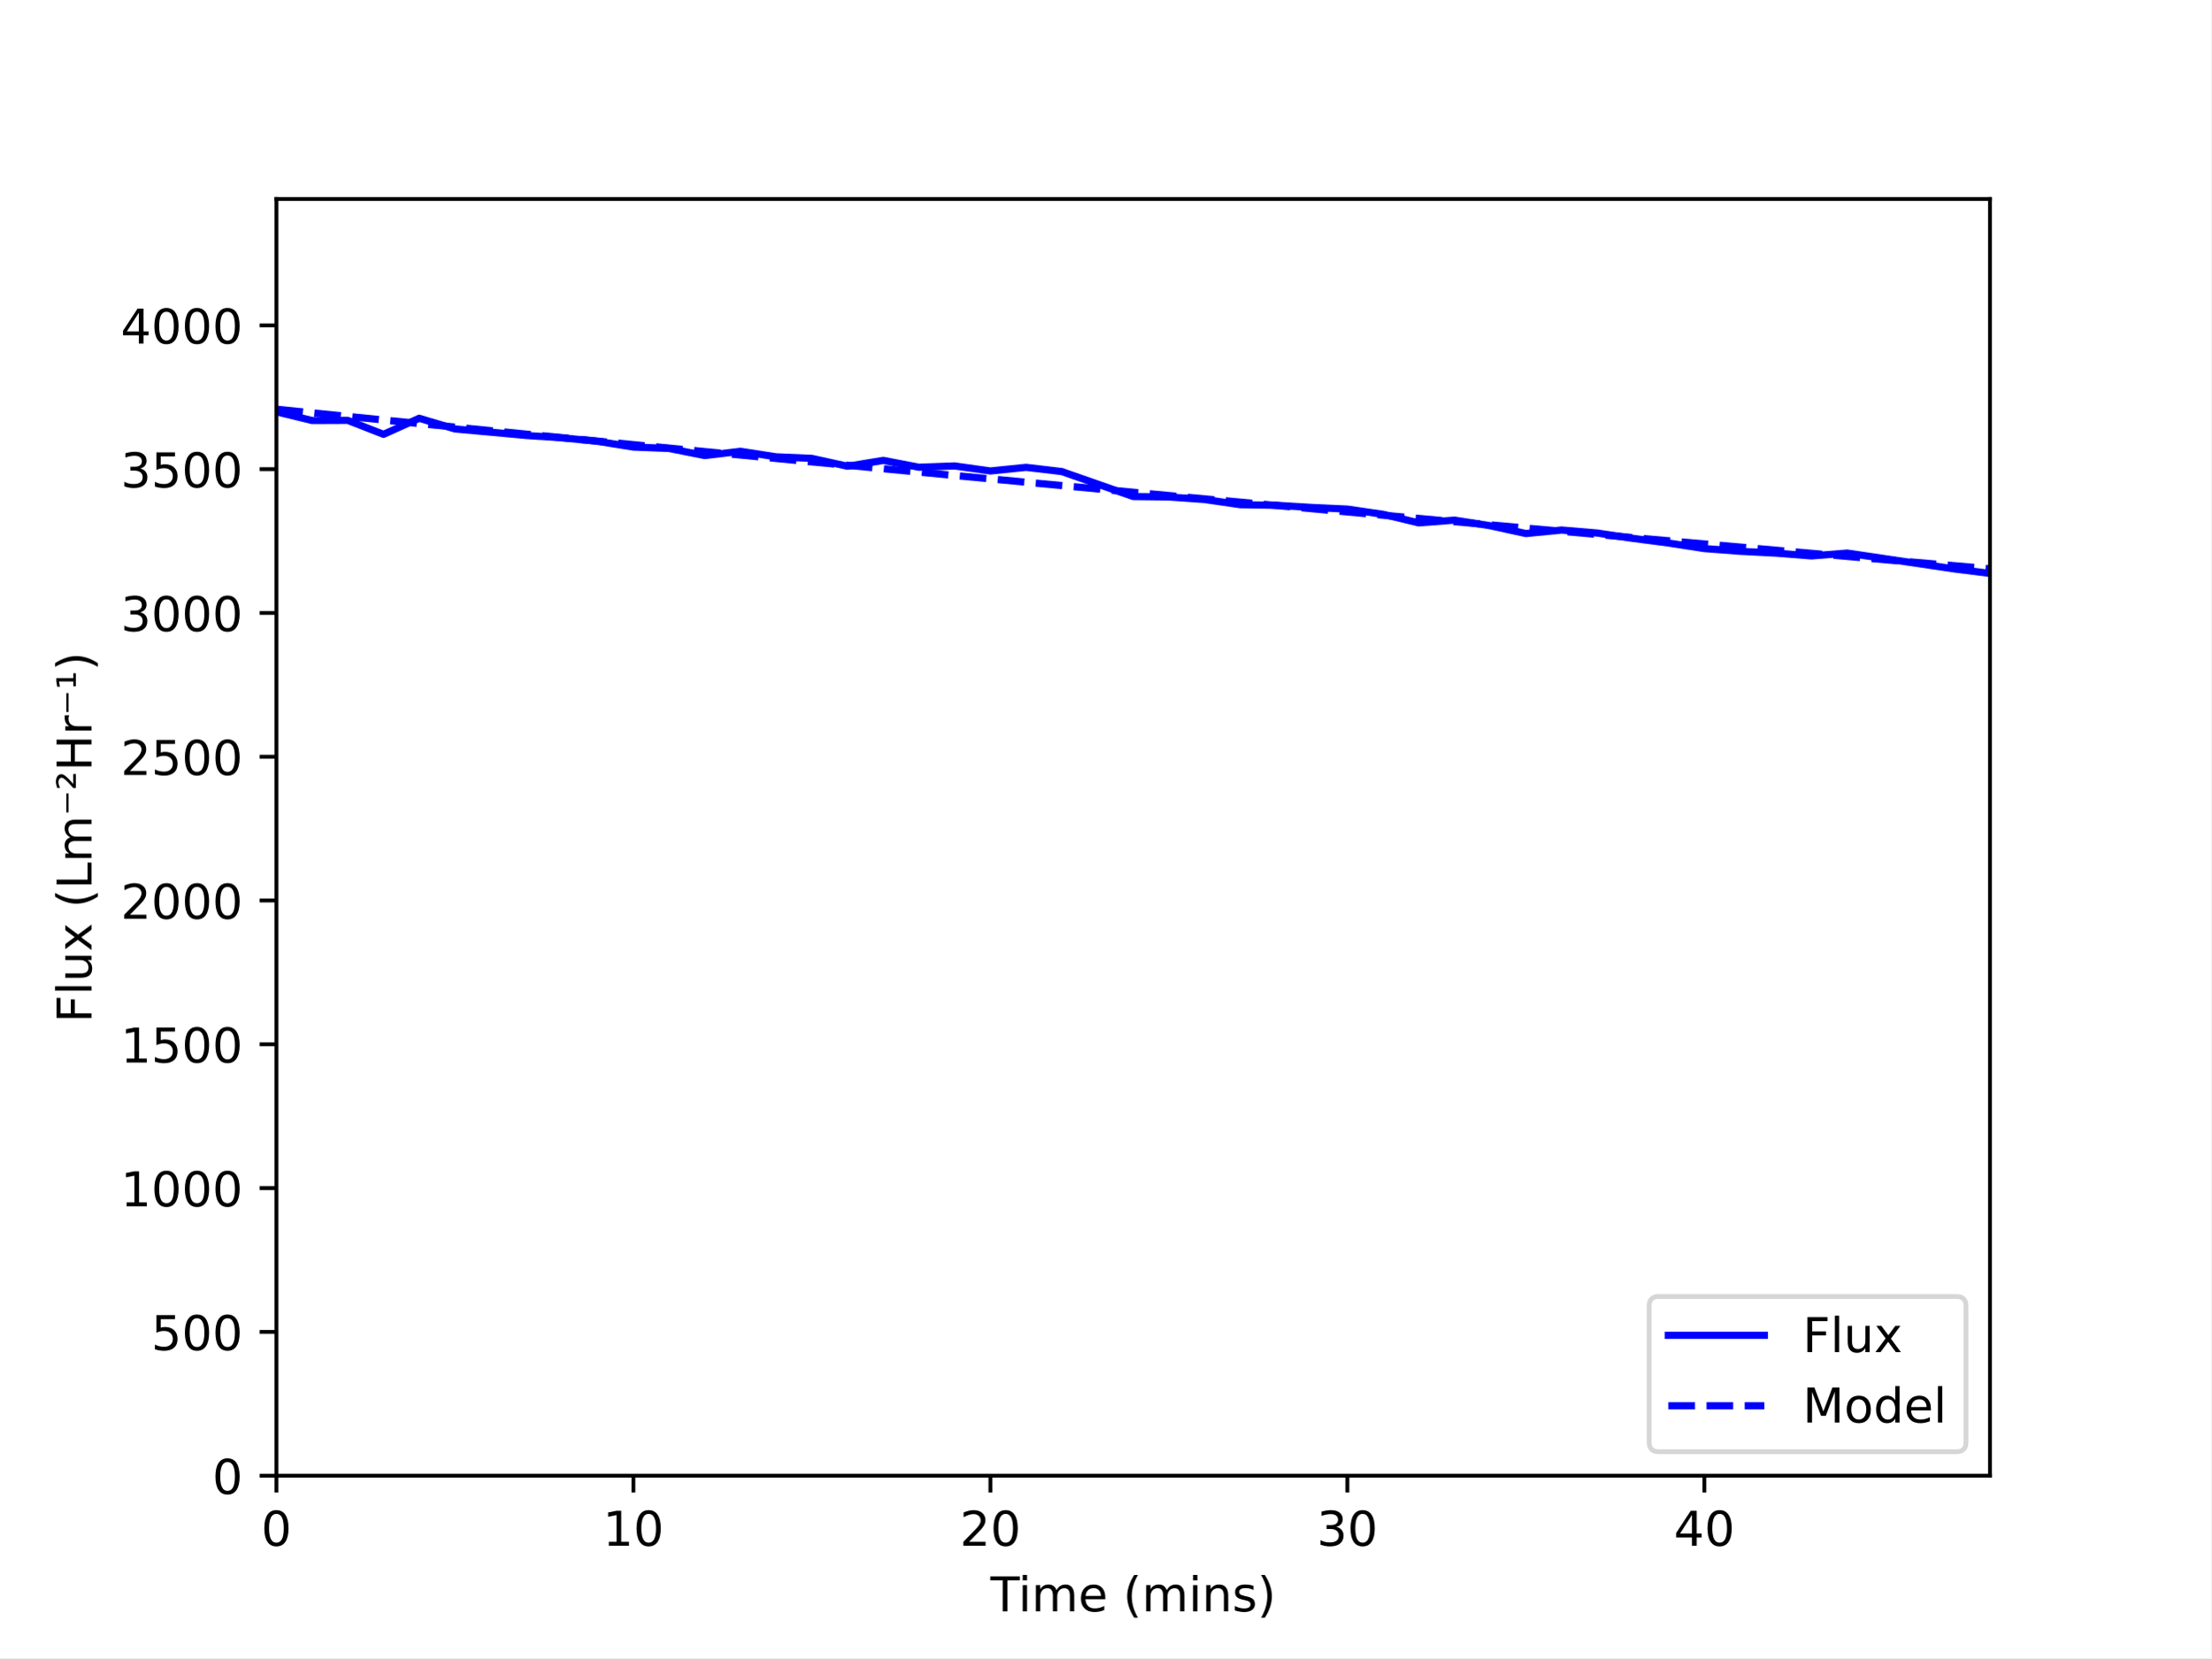
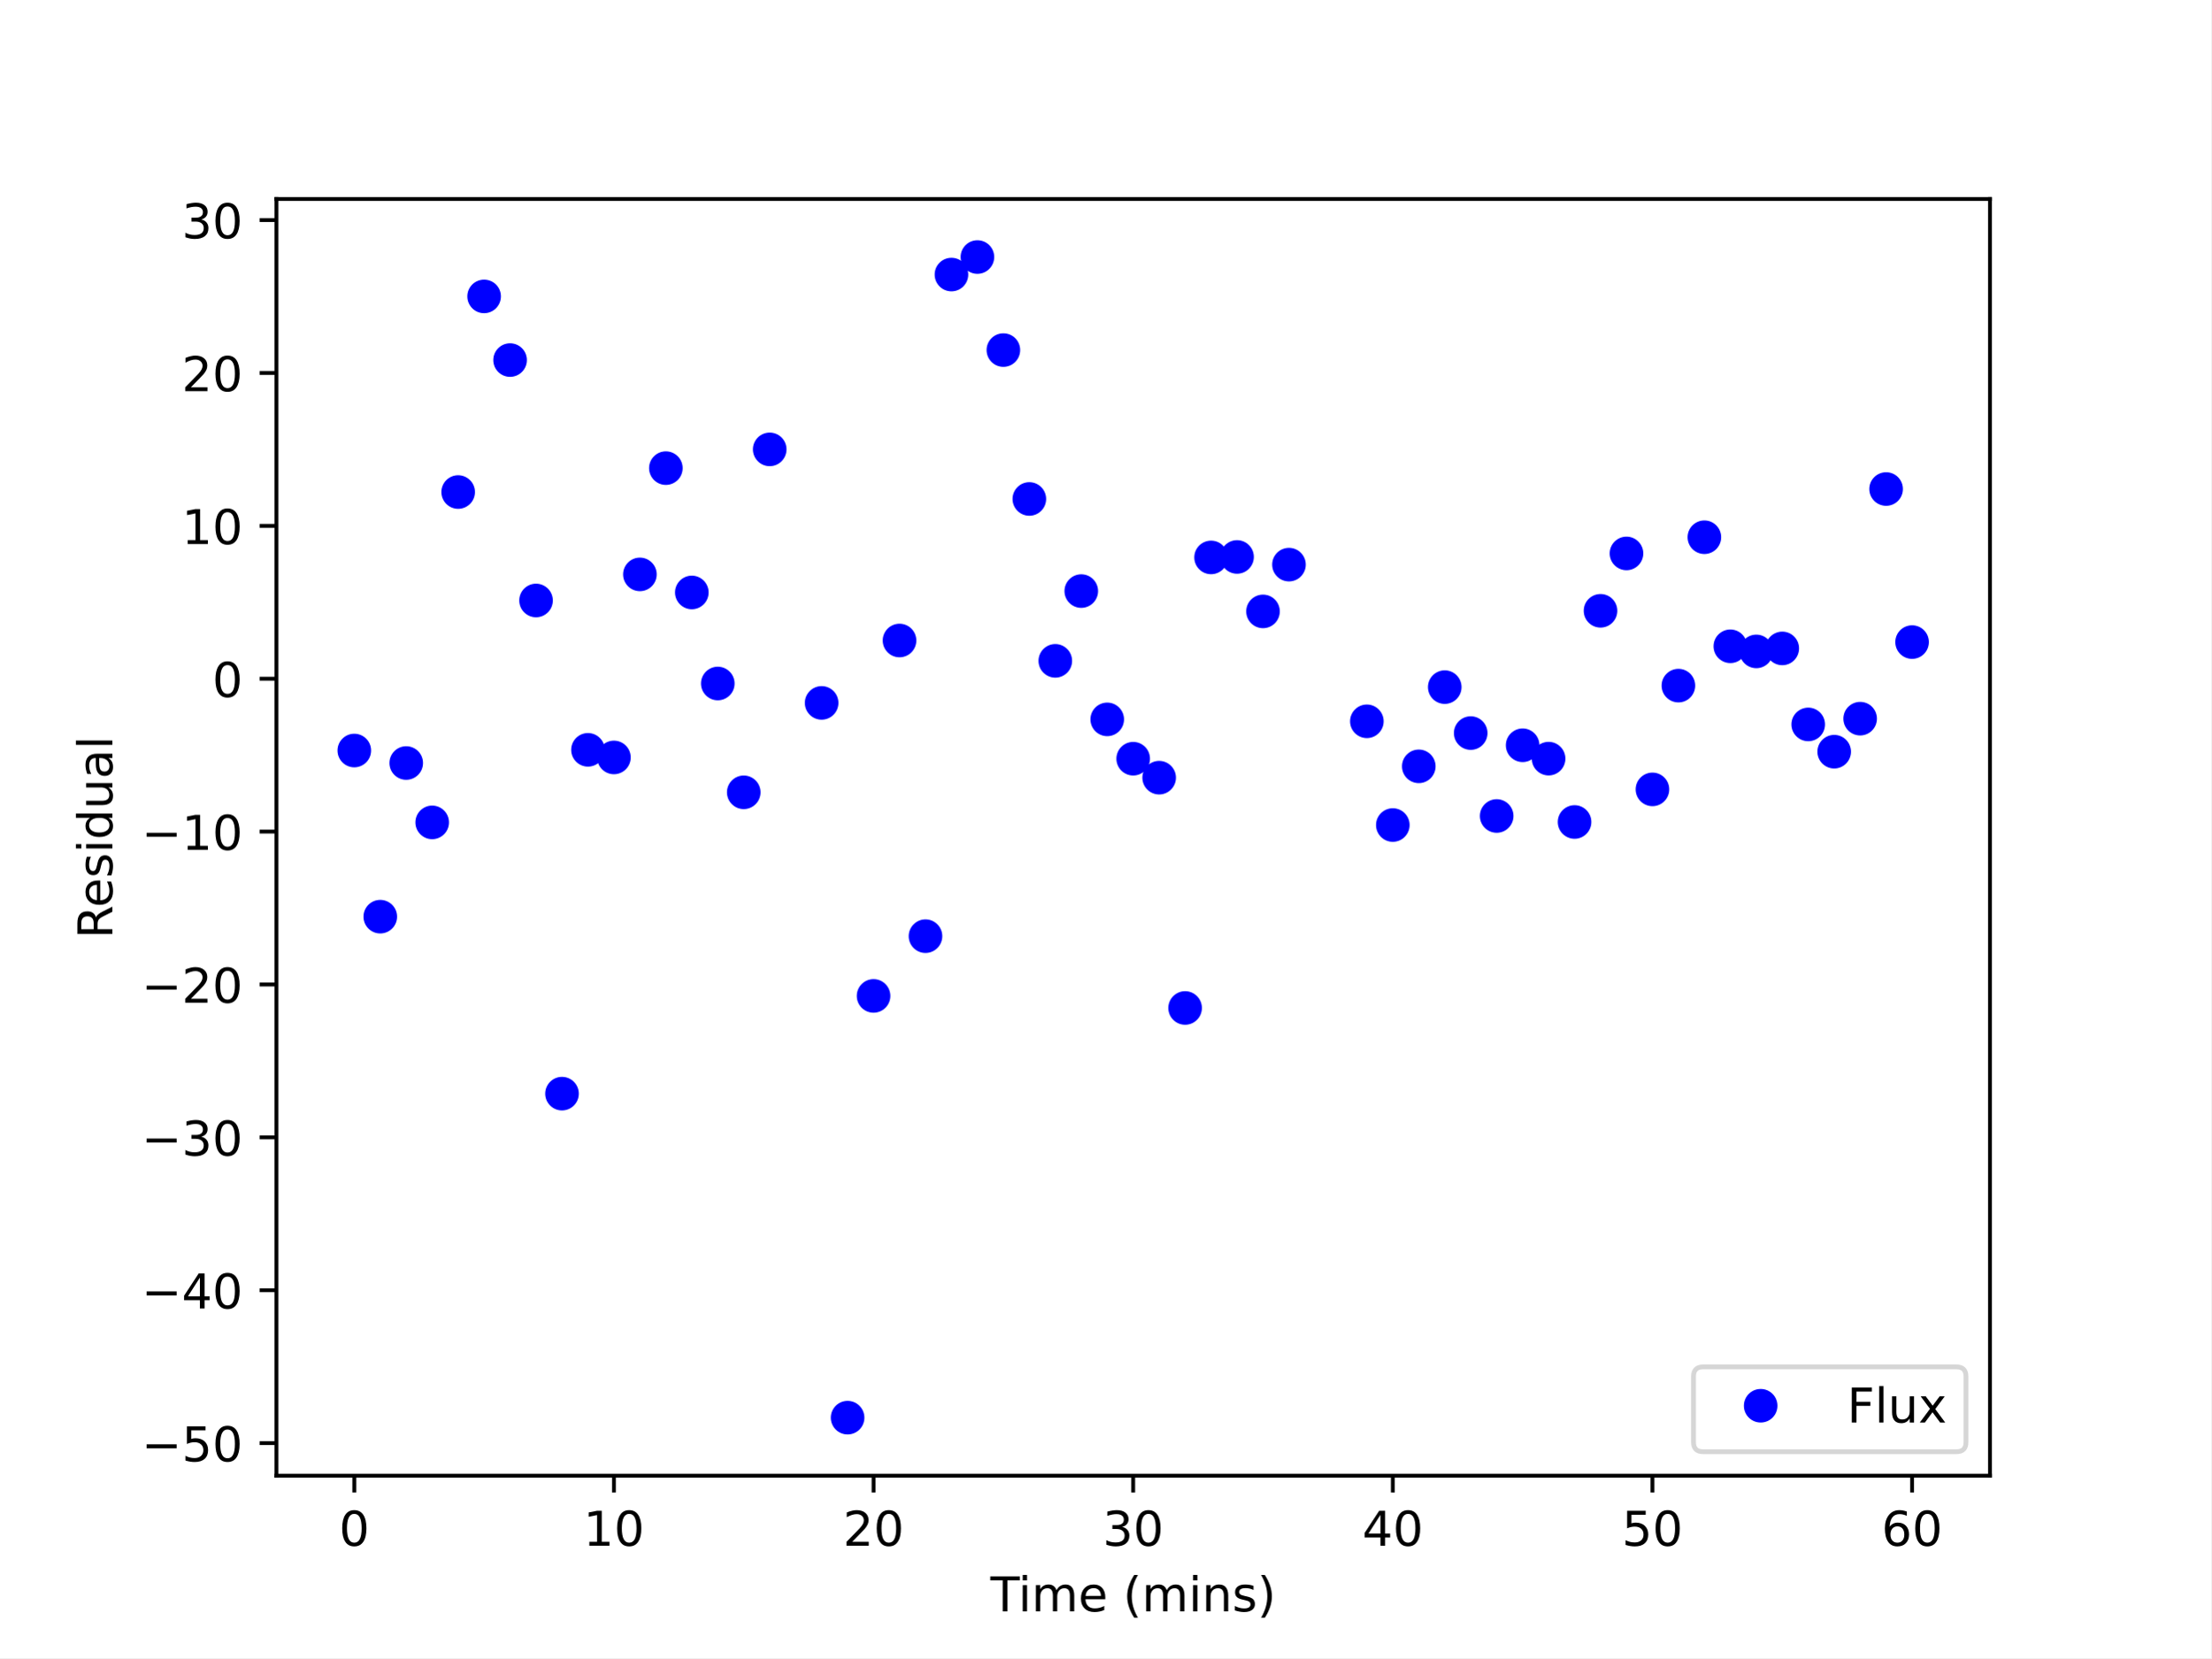
<svg xmlns="http://www.w3.org/2000/svg" xmlns:xlink="http://www.w3.org/1999/xlink" width="460.8pt" height="345.6pt" viewBox="0 0 460.8 345.6" version="1.1">
  <defs>
    <style type="text/css">*{stroke-linejoin: round; stroke-linecap: butt}</style>
  </defs>
  <g id="figure_1">
    <g id="patch_1">
      <path d="M 0 345.6  L 460.8 345.6  L 460.8 0  L 0 0  z " style="fill: #ffffff" />
    </g>
    <g id="axes_1">
      <g id="patch_2">
        <path d="M 57.6 307.584  L 414.72 307.584  L 414.72 41.472  L 57.6 41.472  z " style="fill: #ffffff" />
      </g>
      <g id="matplotlib.axis_1">
        <g id="xtick_1">
          <g id="line2d_1">
            <defs>
-               <path id="m79d8f534a8" d="M 0 0  L 0 3.5  " style="stroke: #000000; stroke-width: 0.8" />
+               <path id="me34ca8b4a9" d="M 0 0  L 0 3.5  " style="stroke: #000000; stroke-width: 0.8" />
            </defs>
            <g>
-               <use xlink:href="#m79d8f534a8" x="57.6" y="307.584" style="stroke: #000000; stroke-width: 0.8" />
+               <use xlink:href="#me34ca8b4a9" x="73.833" y="307.584" style="stroke: #000000; stroke-width: 0.8" />
            </g>
          </g>
          <g id="text_1">
-             <g transform="translate(54.41875 322.1824) scale(0.1 -0.1)">
+             <g transform="translate(70.65148 322.1824) scale(0.1 -0.1)">
              <defs>
                <path id="DejaVuSans-30" d="M 2034 4250  Q 1547 4250 1301 3770  Q 1056 3291 1056 2328  Q 1056 1369 1301 889  Q 1547 409 2034 409  Q 2525 409 2770 889  Q 3016 1369 3016 2328  Q 3016 3291 2770 3770  Q 2525 4250 2034 4250  z M 2034 4750  Q 2819 4750 3233 4129  Q 3647 3509 3647 2328  Q 3647 1150 3233 529  Q 2819 -91 2034 -91  Q 1250 -91 836 529  Q 422 1150 422 2328  Q 422 3509 836 4129  Q 1250 4750 2034 4750  z " transform="scale(0.015625)" />
              </defs>
              <use xlink:href="#DejaVuSans-30" />
            </g>
          </g>
        </g>
        <g id="xtick_2">
          <g id="line2d_2">
            <g>
-               <use xlink:href="#m79d8f534a8" x="132" y="307.584" style="stroke: #000000; stroke-width: 0.8" />
+               <use xlink:href="#me34ca8b4a9" x="127.942" y="307.584" style="stroke: #000000; stroke-width: 0.8" />
            </g>
          </g>
          <g id="text_2">
-             <g transform="translate(125.6375 322.1824) scale(0.1 -0.1)">
+             <g transform="translate(121.5793 322.1824) scale(0.1 -0.1)">
              <defs>
                <path id="DejaVuSans-31" d="M 794 531  L 1825 531  L 1825 4091  L 703 3866  L 703 4441  L 1819 4666  L 2450 4666  L 2450 531  L 3481 531  L 3481 0  L 794 0  L 794 531  z " transform="scale(0.015625)" />
              </defs>
              <use xlink:href="#DejaVuSans-31" />
              <use xlink:href="#DejaVuSans-30" x="63.623" />
            </g>
          </g>
        </g>
        <g id="xtick_3">
          <g id="line2d_3">
            <g>
-               <use xlink:href="#m79d8f534a8" x="206.4" y="307.584" style="stroke: #000000; stroke-width: 0.8" />
+               <use xlink:href="#me34ca8b4a9" x="182.051" y="307.584" style="stroke: #000000; stroke-width: 0.8" />
            </g>
          </g>
          <g id="text_3">
-             <g transform="translate(200.0375 322.1824) scale(0.1 -0.1)">
+             <g transform="translate(175.6884 322.1824) scale(0.1 -0.1)">
              <defs>
                <path id="DejaVuSans-32" d="M 1228 531  L 3431 531  L 3431 0  L 469 0  L 469 531  Q 828 903 1448 1529  Q 2069 2156 2228 2338  Q 2531 2678 2651 2914  Q 2772 3150 2772 3378  Q 2772 3750 2511 3984  Q 2250 4219 1831 4219  Q 1534 4219 1204 4116  Q 875 4013 500 3803  L 500 4441  Q 881 4594 1212 4672  Q 1544 4750 1819 4750  Q 2544 4750 2975 4387  Q 3406 4025 3406 3419  Q 3406 3131 3298 2873  Q 3191 2616 2906 2266  Q 2828 2175 2409 1742  Q 1991 1309 1228 531  z " transform="scale(0.015625)" />
              </defs>
              <use xlink:href="#DejaVuSans-32" />
              <use xlink:href="#DejaVuSans-30" x="63.623" />
            </g>
          </g>
        </g>
        <g id="xtick_4">
          <g id="line2d_4">
            <g>
-               <use xlink:href="#m79d8f534a8" x="280.8" y="307.584" style="stroke: #000000; stroke-width: 0.8" />
+               <use xlink:href="#me34ca8b4a9" x="236.16" y="307.584" style="stroke: #000000; stroke-width: 0.8" />
            </g>
          </g>
          <g id="text_4">
-             <g transform="translate(274.4375 322.1824) scale(0.1 -0.1)">
+             <g transform="translate(229.7975 322.1824) scale(0.1 -0.1)">
              <defs>
                <path id="DejaVuSans-33" d="M 2597 2516  Q 3050 2419 3304 2112  Q 3559 1806 3559 1356  Q 3559 666 3084 287  Q 2609 -91 1734 -91  Q 1441 -91 1130 -33  Q 819 25 488 141  L 488 750  Q 750 597 1062 519  Q 1375 441 1716 441  Q 2309 441 2620 675  Q 2931 909 2931 1356  Q 2931 1769 2642 2001  Q 2353 2234 1838 2234  L 1294 2234  L 1294 2753  L 1863 2753  Q 2328 2753 2575 2939  Q 2822 3125 2822 3475  Q 2822 3834 2567 4026  Q 2313 4219 1838 4219  Q 1578 4219 1281 4162  Q 984 4106 628 3988  L 628 4550  Q 988 4650 1302 4700  Q 1616 4750 1894 4750  Q 2613 4750 3031 4423  Q 3450 4097 3450 3541  Q 3450 3153 3228 2886  Q 3006 2619 2597 2516  z " transform="scale(0.015625)" />
              </defs>
              <use xlink:href="#DejaVuSans-33" />
              <use xlink:href="#DejaVuSans-30" x="63.623" />
            </g>
          </g>
        </g>
        <g id="xtick_5">
          <g id="line2d_5">
            <g>
-               <use xlink:href="#m79d8f534a8" x="355.2" y="307.584" style="stroke: #000000; stroke-width: 0.8" />
+               <use xlink:href="#me34ca8b4a9" x="290.269" y="307.584" style="stroke: #000000; stroke-width: 0.8" />
            </g>
          </g>
          <g id="text_5">
-             <g transform="translate(348.8375 322.1824) scale(0.1 -0.1)">
+             <g transform="translate(283.9066 322.1824) scale(0.1 -0.1)">
              <defs>
                <path id="DejaVuSans-34" d="M 2419 4116  L 825 1625  L 2419 1625  L 2419 4116  z M 2253 4666  L 3047 4666  L 3047 1625  L 3713 1625  L 3713 1100  L 3047 1100  L 3047 0  L 2419 0  L 2419 1100  L 313 1100  L 313 1709  L 2253 4666  z " transform="scale(0.015625)" />
              </defs>
              <use xlink:href="#DejaVuSans-34" />
              <use xlink:href="#DejaVuSans-30" x="63.623" />
            </g>
          </g>
        </g>
-         <g id="text_6">
+         <g id="xtick_6">
+           <g id="line2d_6">
+             <g>
+               <use xlink:href="#me34ca8b4a9" x="344.378" y="307.584" style="stroke: #000000; stroke-width: 0.8" />
+             </g>
+           </g>
+           <g id="text_6">
+             <g transform="translate(338.0157 322.1824) scale(0.1 -0.1)">
+               <defs>
+                 <path id="DejaVuSans-35" d="M 691 4666  L 3169 4666  L 3169 4134  L 1269 4134  L 1269 2991  Q 1406 3038 1543 3061  Q 1681 3084 1819 3084  Q 2600 3084 3056 2656  Q 3513 2228 3513 1497  Q 3513 744 3044 326  Q 2575 -91 1722 -91  Q 1428 -91 1123 -41  Q 819 9 494 109  L 494 744  Q 775 591 1075 516  Q 1375 441 1709 441  Q 2250 441 2565 725  Q 2881 1009 2881 1497  Q 2881 1984 2565 2268  Q 2250 2553 1709 2553  Q 1456 2553 1204 2497  Q 953 2441 691 2322  L 691 4666  z " transform="scale(0.015625)" />
+               </defs>
+               <use xlink:href="#DejaVuSans-35" />
+               <use xlink:href="#DejaVuSans-30" x="63.623" />
+             </g>
+           </g>
+         </g>
+         <g id="xtick_7">
+           <g id="line2d_7">
+             <g>
+               <use xlink:href="#me34ca8b4a9" x="398.487" y="307.584" style="stroke: #000000; stroke-width: 0.8" />
+             </g>
+           </g>
+           <g id="text_7">
+             <g transform="translate(392.1248 322.1824) scale(0.1 -0.1)">
+               <defs>
+                 <path id="DejaVuSans-36" d="M 2113 2584  Q 1688 2584 1439 2293  Q 1191 2003 1191 1497  Q 1191 994 1439 701  Q 1688 409 2113 409  Q 2538 409 2786 701  Q 3034 994 3034 1497  Q 3034 2003 2786 2293  Q 2538 2584 2113 2584  z M 3366 4563  L 3366 3988  Q 3128 4100 2886 4159  Q 2644 4219 2406 4219  Q 1781 4219 1451 3797  Q 1122 3375 1075 2522  Q 1259 2794 1537 2939  Q 1816 3084 2150 3084  Q 2853 3084 3261 2657  Q 3669 2231 3669 1497  Q 3669 778 3244 343  Q 2819 -91 2113 -91  Q 1303 -91 875 529  Q 447 1150 447 2328  Q 447 3434 972 4092  Q 1497 4750 2381 4750  Q 2619 4750 2861 4703  Q 3103 4656 3366 4563  z " transform="scale(0.015625)" />
+               </defs>
+               <use xlink:href="#DejaVuSans-36" />
+               <use xlink:href="#DejaVuSans-30" x="63.623" />
+             </g>
+           </g>
+         </g>
+         <g id="text_8">
          <g transform="translate(206.403 335.8606) scale(0.1 -0.1)">
            <defs>
              <path id="DejaVuSans-54" d="M -19 4666  L 3928 4666  L 3928 4134  L 2272 4134  L 2272 0  L 1638 0  L 1638 4134  L -19 4134  L -19 4666  z " transform="scale(0.015625)" />
              <path id="DejaVuSans-69" d="M 603 3500  L 1178 3500  L 1178 0  L 603 0  L 603 3500  z M 603 4863  L 1178 4863  L 1178 4134  L 603 4134  L 603 4863  z " transform="scale(0.015625)" />
              <path id="DejaVuSans-6d" d="M 3328 2828  Q 3544 3216 3844 3400  Q 4144 3584 4550 3584  Q 5097 3584 5394 3201  Q 5691 2819 5691 2113  L 5691 0  L 5113 0  L 5113 2094  Q 5113 2597 4934 2840  Q 4756 3084 4391 3084  Q 3944 3084 3684 2787  Q 3425 2491 3425 1978  L 3425 0  L 2847 0  L 2847 2094  Q 2847 2600 2669 2842  Q 2491 3084 2119 3084  Q 1678 3084 1418 2786  Q 1159 2488 1159 1978  L 1159 0  L 581 0  L 581 3500  L 1159 3500  L 1159 2956  Q 1356 3278 1631 3431  Q 1906 3584 2284 3584  Q 2666 3584 2933 3390  Q 3200 3197 3328 2828  z " transform="scale(0.015625)" />
              <path id="DejaVuSans-65" d="M 3597 1894  L 3597 1613  L 953 1613  Q 991 1019 1311 708  Q 1631 397 2203 397  Q 2534 397 2845 478  Q 3156 559 3463 722  L 3463 178  Q 3153 47 2828 -22  Q 2503 -91 2169 -91  Q 1331 -91 842 396  Q 353 884 353 1716  Q 353 2575 817 3079  Q 1281 3584 2069 3584  Q 2775 3584 3186 3129  Q 3597 2675 3597 1894  z M 3022 2063  Q 3016 2534 2758 2815  Q 2500 3097 2075 3097  Q 1594 3097 1305 2825  Q 1016 2553 972 2059  L 3022 2063  z " transform="scale(0.015625)" />
              <path id="DejaVuSans-20" transform="scale(0.015625)" />
              <path id="DejaVuSans-28" d="M 1984 4856  Q 1566 4138 1362 3434  Q 1159 2731 1159 2009  Q 1159 1288 1364 580  Q 1569 -128 1984 -844  L 1484 -844  Q 1016 -109 783 600  Q 550 1309 550 2009  Q 550 2706 781 3412  Q 1013 4119 1484 4856  L 1984 4856  z " transform="scale(0.015625)" />
              <path id="DejaVuSans-6e" d="M 3513 2113  L 3513 0  L 2938 0  L 2938 2094  Q 2938 2591 2744 2837  Q 2550 3084 2163 3084  Q 1697 3084 1428 2787  Q 1159 2491 1159 1978  L 1159 0  L 581 0  L 581 3500  L 1159 3500  L 1159 2956  Q 1366 3272 1645 3428  Q 1925 3584 2291 3584  Q 2894 3584 3203 3211  Q 3513 2838 3513 2113  z " transform="scale(0.015625)" />
              <path id="DejaVuSans-73" d="M 2834 3397  L 2834 2853  Q 2591 2978 2328 3040  Q 2066 3103 1784 3103  Q 1356 3103 1142 2972  Q 928 2841 928 2578  Q 928 2378 1081 2264  Q 1234 2150 1697 2047  L 1894 2003  Q 2506 1872 2764 1633  Q 3022 1394 3022 966  Q 3022 478 2636 193  Q 2250 -91 1575 -91  Q 1294 -91 989 -36  Q 684 19 347 128  L 347 722  Q 666 556 975 473  Q 1284 391 1588 391  Q 1994 391 2212 530  Q 2431 669 2431 922  Q 2431 1156 2273 1281  Q 2116 1406 1581 1522  L 1381 1569  Q 847 1681 609 1914  Q 372 2147 372 2553  Q 372 3047 722 3315  Q 1072 3584 1716 3584  Q 2034 3584 2315 3537  Q 2597 3491 2834 3397  z " transform="scale(0.015625)" />
              <path id="DejaVuSans-29" d="M 513 4856  L 1013 4856  Q 1481 4119 1714 3412  Q 1947 2706 1947 2009  Q 1947 1309 1714 600  Q 1481 -109 1013 -844  L 513 -844  Q 928 -128 1133 580  Q 1338 1288 1338 2009  Q 1338 2731 1133 3434  Q 928 4138 513 4856  z " transform="scale(0.015625)" />
            </defs>
            <use xlink:href="#DejaVuSans-54" />
            <use xlink:href="#DejaVuSans-69" x="57.959" />
            <use xlink:href="#DejaVuSans-6d" x="85.742" />
            <use xlink:href="#DejaVuSans-65" x="183.154" />
            <use xlink:href="#DejaVuSans-20" x="244.678" />
            <use xlink:href="#DejaVuSans-28" x="276.465" />
            <use xlink:href="#DejaVuSans-6d" x="315.479" />
            <use xlink:href="#DejaVuSans-69" x="412.891" />
            <use xlink:href="#DejaVuSans-6e" x="440.674" />
            <use xlink:href="#DejaVuSans-73" x="504.053" />
            <use xlink:href="#DejaVuSans-29" x="556.152" />
          </g>
        </g>
      </g>
      <g id="matplotlib.axis_2">
        <g id="ytick_1">
-           <g id="line2d_6">
+           <g id="line2d_8">
            <defs>
-               <path id="ma90c2ce6d4" d="M 0 0  L -3.5 0  " style="stroke: #000000; stroke-width: 0.8" />
+               <path id="mb678f19df4" d="M 0 0  L -3.5 0  " style="stroke: #000000; stroke-width: 0.8" />
            </defs>
            <g>
-               <use xlink:href="#ma90c2ce6d4" x="57.6" y="307.584" style="stroke: #000000; stroke-width: 0.8" />
-             </g>
-           </g>
-           <g id="text_7">
-             <g transform="translate(44.2375 311.3832) scale(0.1 -0.1)">
+               <use xlink:href="#mb678f19df4" x="57.6" y="300.796" style="stroke: #000000; stroke-width: 0.8" />
+             </g>
+           </g>
+           <g id="text_9">
+             <g transform="translate(29.49531 304.595) scale(0.1 -0.1)">
+               <defs>
+                 <path id="DejaVuSans-2212" d="M 678 2272  L 4684 2272  L 4684 1741  L 678 1741  L 678 2272  z " transform="scale(0.015625)" />
+               </defs>
+               <use xlink:href="#DejaVuSans-2212" />
+               <use xlink:href="#DejaVuSans-35" x="83.789" />
+               <use xlink:href="#DejaVuSans-30" x="147.412" />
+             </g>
+           </g>
+         </g>
+         <g id="ytick_2">
+           <g id="line2d_9">
+             <g>
+               <use xlink:href="#mb678f19df4" x="57.6" y="268.93" style="stroke: #000000; stroke-width: 0.8" />
+             </g>
+           </g>
+           <g id="text_10">
+             <g transform="translate(29.49531 272.7288) scale(0.1 -0.1)">
+               <use xlink:href="#DejaVuSans-2212" />
+               <use xlink:href="#DejaVuSans-34" x="83.789" />
+               <use xlink:href="#DejaVuSans-30" x="147.412" />
+             </g>
+           </g>
+         </g>
+         <g id="ytick_3">
+           <g id="line2d_10">
+             <g>
+               <use xlink:href="#mb678f19df4" x="57.6" y="237.063" style="stroke: #000000; stroke-width: 0.8" />
+             </g>
+           </g>
+           <g id="text_11">
+             <g transform="translate(29.49531 240.8625) scale(0.1 -0.1)">
+               <use xlink:href="#DejaVuSans-2212" />
+               <use xlink:href="#DejaVuSans-33" x="83.789" />
+               <use xlink:href="#DejaVuSans-30" x="147.412" />
+             </g>
+           </g>
+         </g>
+         <g id="ytick_4">
+           <g id="line2d_11">
+             <g>
+               <use xlink:href="#mb678f19df4" x="57.6" y="205.197" style="stroke: #000000; stroke-width: 0.8" />
+             </g>
+           </g>
+           <g id="text_12">
+             <g transform="translate(29.49531 208.9963) scale(0.1 -0.1)">
+               <use xlink:href="#DejaVuSans-2212" />
+               <use xlink:href="#DejaVuSans-32" x="83.789" />
+               <use xlink:href="#DejaVuSans-30" x="147.412" />
+             </g>
+           </g>
+         </g>
+         <g id="ytick_5">
+           <g id="line2d_12">
+             <g>
+               <use xlink:href="#mb678f19df4" x="57.6" y="173.331" style="stroke: #000000; stroke-width: 0.8" />
+             </g>
+           </g>
+           <g id="text_13">
+             <g transform="translate(29.49531 177.1301) scale(0.1 -0.1)">
+               <use xlink:href="#DejaVuSans-2212" />
+               <use xlink:href="#DejaVuSans-31" x="83.789" />
+               <use xlink:href="#DejaVuSans-30" x="147.412" />
+             </g>
+           </g>
+         </g>
+         <g id="ytick_6">
+           <g id="line2d_13">
+             <g>
+               <use xlink:href="#mb678f19df4" x="57.6" y="141.465" style="stroke: #000000; stroke-width: 0.8" />
+             </g>
+           </g>
+           <g id="text_14">
+             <g transform="translate(44.2375 145.2638) scale(0.1 -0.1)">
              <use xlink:href="#DejaVuSans-30" />
            </g>
          </g>
        </g>
-         <g id="ytick_2">
-           <g id="line2d_7">
-             <g>
-               <use xlink:href="#ma90c2ce6d4" x="57.6" y="277.612" style="stroke: #000000; stroke-width: 0.8" />
-             </g>
-           </g>
-           <g id="text_8">
-             <g transform="translate(31.5125 281.4111) scale(0.1 -0.1)">
-               <defs>
-                 <path id="DejaVuSans-35" d="M 691 4666  L 3169 4666  L 3169 4134  L 1269 4134  L 1269 2991  Q 1406 3038 1543 3061  Q 1681 3084 1819 3084  Q 2600 3084 3056 2656  Q 3513 2228 3513 1497  Q 3513 744 3044 326  Q 2575 -91 1722 -91  Q 1428 -91 1123 -41  Q 819 9 494 109  L 494 744  Q 775 591 1075 516  Q 1375 441 1709 441  Q 2250 441 2565 725  Q 2881 1009 2881 1497  Q 2881 1984 2565 2268  Q 2250 2553 1709 2553  Q 1456 2553 1204 2497  Q 953 2441 691 2322  L 691 4666  z " transform="scale(0.015625)" />
-               </defs>
-               <use xlink:href="#DejaVuSans-35" />
-               <use xlink:href="#DejaVuSans-30" x="63.623" />
-               <use xlink:href="#DejaVuSans-30" x="127.246" />
-             </g>
-           </g>
-         </g>
-         <g id="ytick_3">
-           <g id="line2d_8">
-             <g>
-               <use xlink:href="#ma90c2ce6d4" x="57.6" y="247.64" style="stroke: #000000; stroke-width: 0.8" />
-             </g>
-           </g>
-           <g id="text_9">
-             <g transform="translate(25.15 251.439) scale(0.1 -0.1)">
+         <g id="ytick_7">
+           <g id="line2d_14">
+             <g>
+               <use xlink:href="#mb678f19df4" x="57.6" y="109.598" style="stroke: #000000; stroke-width: 0.8" />
+             </g>
+           </g>
+           <g id="text_15">
+             <g transform="translate(37.875 113.3976) scale(0.1 -0.1)">
              <use xlink:href="#DejaVuSans-31" />
              <use xlink:href="#DejaVuSans-30" x="63.623" />
-               <use xlink:href="#DejaVuSans-30" x="127.246" />
-               <use xlink:href="#DejaVuSans-30" x="190.869" />
-             </g>
-           </g>
-         </g>
-         <g id="ytick_4">
-           <g id="line2d_9">
-             <g>
-               <use xlink:href="#ma90c2ce6d4" x="57.6" y="217.668" style="stroke: #000000; stroke-width: 0.8" />
-             </g>
-           </g>
-           <g id="text_10">
-             <g transform="translate(25.15 221.4669) scale(0.1 -0.1)">
-               <use xlink:href="#DejaVuSans-31" />
-               <use xlink:href="#DejaVuSans-35" x="63.623" />
-               <use xlink:href="#DejaVuSans-30" x="127.246" />
-               <use xlink:href="#DejaVuSans-30" x="190.869" />
-             </g>
-           </g>
-         </g>
-         <g id="ytick_5">
-           <g id="line2d_10">
-             <g>
-               <use xlink:href="#ma90c2ce6d4" x="57.6" y="187.696" style="stroke: #000000; stroke-width: 0.8" />
-             </g>
-           </g>
-           <g id="text_11">
-             <g transform="translate(25.15 191.4948) scale(0.1 -0.1)">
+             </g>
+           </g>
+         </g>
+         <g id="ytick_8">
+           <g id="line2d_15">
+             <g>
+               <use xlink:href="#mb678f19df4" x="57.6" y="77.732" style="stroke: #000000; stroke-width: 0.8" />
+             </g>
+           </g>
+           <g id="text_16">
+             <g transform="translate(37.875 81.53136) scale(0.1 -0.1)">
              <use xlink:href="#DejaVuSans-32" />
              <use xlink:href="#DejaVuSans-30" x="63.623" />
-               <use xlink:href="#DejaVuSans-30" x="127.246" />
-               <use xlink:href="#DejaVuSans-30" x="190.869" />
-             </g>
-           </g>
-         </g>
-         <g id="ytick_6">
-           <g id="line2d_11">
-             <g>
-               <use xlink:href="#ma90c2ce6d4" x="57.6" y="157.723" style="stroke: #000000; stroke-width: 0.8" />
-             </g>
-           </g>
-           <g id="text_12">
-             <g transform="translate(25.15 161.5227) scale(0.1 -0.1)">
-               <use xlink:href="#DejaVuSans-32" />
-               <use xlink:href="#DejaVuSans-35" x="63.623" />
-               <use xlink:href="#DejaVuSans-30" x="127.246" />
-               <use xlink:href="#DejaVuSans-30" x="190.869" />
-             </g>
-           </g>
-         </g>
-         <g id="ytick_7">
-           <g id="line2d_12">
-             <g>
-               <use xlink:href="#ma90c2ce6d4" x="57.6" y="127.751" style="stroke: #000000; stroke-width: 0.8" />
-             </g>
-           </g>
-           <g id="text_13">
-             <g transform="translate(25.15 131.5506) scale(0.1 -0.1)">
+             </g>
+           </g>
+         </g>
+         <g id="ytick_9">
+           <g id="line2d_16">
+             <g>
+               <use xlink:href="#mb678f19df4" x="57.6" y="45.866" style="stroke: #000000; stroke-width: 0.8" />
+             </g>
+           </g>
+           <g id="text_17">
+             <g transform="translate(37.875 49.66513) scale(0.1 -0.1)">
              <use xlink:href="#DejaVuSans-33" />
              <use xlink:href="#DejaVuSans-30" x="63.623" />
-               <use xlink:href="#DejaVuSans-30" x="127.246" />
-               <use xlink:href="#DejaVuSans-30" x="190.869" />
-             </g>
-           </g>
-         </g>
-         <g id="ytick_8">
-           <g id="line2d_13">
-             <g>
-               <use xlink:href="#ma90c2ce6d4" x="57.6" y="97.779" style="stroke: #000000; stroke-width: 0.8" />
-             </g>
-           </g>
-           <g id="text_14">
-             <g transform="translate(25.15 101.5785) scale(0.1 -0.1)">
-               <use xlink:href="#DejaVuSans-33" />
-               <use xlink:href="#DejaVuSans-35" x="63.623" />
-               <use xlink:href="#DejaVuSans-30" x="127.246" />
-               <use xlink:href="#DejaVuSans-30" x="190.869" />
-             </g>
-           </g>
-         </g>
-         <g id="ytick_9">
-           <g id="line2d_14">
-             <g>
-               <use xlink:href="#ma90c2ce6d4" x="57.6" y="67.807" style="stroke: #000000; stroke-width: 0.8" />
-             </g>
-           </g>
-           <g id="text_15">
-             <g transform="translate(25.15 71.60638) scale(0.1 -0.1)">
-               <use xlink:href="#DejaVuSans-34" />
-               <use xlink:href="#DejaVuSans-30" x="63.623" />
-               <use xlink:href="#DejaVuSans-30" x="127.246" />
-               <use xlink:href="#DejaVuSans-30" x="190.869" />
-             </g>
-           </g>
-         </g>
-         <g id="text_16">
-           <g transform="translate(19.07031 213.171) rotate(-90) scale(0.1 -0.1)">
+             </g>
+           </g>
+         </g>
+         <g id="text_18">
+           <g transform="translate(23.41562 195.6436) rotate(-90) scale(0.1 -0.1)">
+             <defs>
+               <path id="DejaVuSans-52" d="M 2841 2188  Q 3044 2119 3236 1894  Q 3428 1669 3622 1275  L 4263 0  L 3584 0  L 2988 1197  Q 2756 1666 2539 1819  Q 2322 1972 1947 1972  L 1259 1972  L 1259 0  L 628 0  L 628 4666  L 2053 4666  Q 2853 4666 3247 4331  Q 3641 3997 3641 3322  Q 3641 2881 3436 2590  Q 3231 2300 2841 2188  z M 1259 4147  L 1259 2491  L 2053 2491  Q 2509 2491 2742 2702  Q 2975 2913 2975 3322  Q 2975 3731 2742 3939  Q 2509 4147 2053 4147  L 1259 4147  z " transform="scale(0.015625)" />
+               <path id="DejaVuSans-64" d="M 2906 2969  L 2906 4863  L 3481 4863  L 3481 0  L 2906 0  L 2906 525  Q 2725 213 2448 61  Q 2172 -91 1784 -91  Q 1150 -91 751 415  Q 353 922 353 1747  Q 353 2572 751 3078  Q 1150 3584 1784 3584  Q 2172 3584 2448 3432  Q 2725 3281 2906 2969  z M 947 1747  Q 947 1113 1208 752  Q 1469 391 1925 391  Q 2381 391 2643 752  Q 2906 1113 2906 1747  Q 2906 2381 2643 2742  Q 2381 3103 1925 3103  Q 1469 3103 1208 2742  Q 947 2381 947 1747  z " transform="scale(0.015625)" />
+               <path id="DejaVuSans-75" d="M 544 1381  L 544 3500  L 1119 3500  L 1119 1403  Q 1119 906 1312 657  Q 1506 409 1894 409  Q 2359 409 2629 706  Q 2900 1003 2900 1516  L 2900 3500  L 3475 3500  L 3475 0  L 2900 0  L 2900 538  Q 2691 219 2414 64  Q 2138 -91 1772 -91  Q 1169 -91 856 284  Q 544 659 544 1381  z M 1991 3584  L 1991 3584  z " transform="scale(0.015625)" />
+               <path id="DejaVuSans-61" d="M 2194 1759  Q 1497 1759 1228 1600  Q 959 1441 959 1056  Q 959 750 1161 570  Q 1363 391 1709 391  Q 2188 391 2477 730  Q 2766 1069 2766 1631  L 2766 1759  L 2194 1759  z M 3341 1997  L 3341 0  L 2766 0  L 2766 531  Q 2569 213 2275 61  Q 1981 -91 1556 -91  Q 1019 -91 701 211  Q 384 513 384 1019  Q 384 1609 779 1909  Q 1175 2209 1959 2209  L 2766 2209  L 2766 2266  Q 2766 2663 2505 2880  Q 2244 3097 1772 3097  Q 1472 3097 1187 3025  Q 903 2953 641 2809  L 641 3341  Q 956 3463 1253 3523  Q 1550 3584 1831 3584  Q 2591 3584 2966 3190  Q 3341 2797 3341 1997  z " transform="scale(0.015625)" />
+               <path id="DejaVuSans-6c" d="M 603 4863  L 1178 4863  L 1178 0  L 603 0  L 603 4863  z " transform="scale(0.015625)" />
+             </defs>
+             <use xlink:href="#DejaVuSans-52" />
+             <use xlink:href="#DejaVuSans-65" x="64.982" />
+             <use xlink:href="#DejaVuSans-73" x="126.506" />
+             <use xlink:href="#DejaVuSans-69" x="178.605" />
+             <use xlink:href="#DejaVuSans-64" x="206.389" />
+             <use xlink:href="#DejaVuSans-75" x="269.865" />
+             <use xlink:href="#DejaVuSans-61" x="333.244" />
+             <use xlink:href="#DejaVuSans-6c" x="394.523" />
+           </g>
+         </g>
+       </g>
+       <g id="line2d_17">
+         <defs>
+           <path id="me78ed57dd3" d="M 0 3  C 0.796 3 1.559 2.684 2.121 2.121  C 2.684 1.559 3 0.796 3 0  C 3 -0.796 2.684 -1.559 2.121 -2.121  C 1.559 -2.684 0.796 -3 0 -3  C -0.796 -3 -1.559 -2.684 -2.121 -2.121  C -2.684 -1.559 -3 -0.796 -3 0  C -3 0.796 -2.684 1.559 -2.121 2.121  C -1.559 2.684 -0.796 3 0 3  z " style="stroke: #0000ff" />
+         </defs>
+         <g clip-path="url(#p7e4f24c73b)">
+           <use xlink:href="#me78ed57dd3" x="73.833" y="156.431" style="fill: #0000ff; stroke: #0000ff" />
+           <use xlink:href="#me78ed57dd3" x="79.244" y="191.063" style="fill: #0000ff; stroke: #0000ff" />
+           <use xlink:href="#me78ed57dd3" x="84.655" y="159.036" style="fill: #0000ff; stroke: #0000ff" />
+           <use xlink:href="#me78ed57dd3" x="90.065" y="171.411" style="fill: #0000ff; stroke: #0000ff" />
+           <use xlink:href="#me78ed57dd3" x="95.476" y="102.554" style="fill: #0000ff; stroke: #0000ff" />
+           <use xlink:href="#me78ed57dd3" x="100.887" y="61.773" style="fill: #0000ff; stroke: #0000ff" />
+           <use xlink:href="#me78ed57dd3" x="106.298" y="75.046" style="fill: #0000ff; stroke: #0000ff" />
+           <use xlink:href="#me78ed57dd3" x="111.709" y="125.157" style="fill: #0000ff; stroke: #0000ff" />
+           <use xlink:href="#me78ed57dd3" x="117.12" y="227.953" style="fill: #0000ff; stroke: #0000ff" />
+           <use xlink:href="#me78ed57dd3" x="122.531" y="156.287" style="fill: #0000ff; stroke: #0000ff" />
+           <use xlink:href="#me78ed57dd3" x="127.942" y="157.873" style="fill: #0000ff; stroke: #0000ff" />
+           <use xlink:href="#me78ed57dd3" x="133.353" y="119.72" style="fill: #0000ff; stroke: #0000ff" />
+           <use xlink:href="#me78ed57dd3" x="138.764" y="97.571" style="fill: #0000ff; stroke: #0000ff" />
+           <use xlink:href="#me78ed57dd3" x="144.175" y="123.484" style="fill: #0000ff; stroke: #0000ff" />
+           <use xlink:href="#me78ed57dd3" x="149.585" y="142.464" style="fill: #0000ff; stroke: #0000ff" />
+           <use xlink:href="#me78ed57dd3" x="154.996" y="165.141" style="fill: #0000ff; stroke: #0000ff" />
+           <use xlink:href="#me78ed57dd3" x="160.407" y="93.659" style="fill: #0000ff; stroke: #0000ff" />
+           <use xlink:href="#me78ed57dd3" x="171.229" y="146.504" style="fill: #0000ff; stroke: #0000ff" />
+           <use xlink:href="#me78ed57dd3" x="176.64" y="295.488" style="fill: #0000ff; stroke: #0000ff" />
+           <use xlink:href="#me78ed57dd3" x="182.051" y="207.582" style="fill: #0000ff; stroke: #0000ff" />
+           <use xlink:href="#me78ed57dd3" x="187.462" y="133.498" style="fill: #0000ff; stroke: #0000ff" />
+           <use xlink:href="#me78ed57dd3" x="192.873" y="195.128" style="fill: #0000ff; stroke: #0000ff" />
+           <use xlink:href="#me78ed57dd3" x="198.284" y="57.221" style="fill: #0000ff; stroke: #0000ff" />
+           <use xlink:href="#me78ed57dd3" x="203.695" y="53.568" style="fill: #0000ff; stroke: #0000ff" />
+           <use xlink:href="#me78ed57dd3" x="209.105" y="72.96" style="fill: #0000ff; stroke: #0000ff" />
+           <use xlink:href="#me78ed57dd3" x="214.516" y="103.999" style="fill: #0000ff; stroke: #0000ff" />
+           <use xlink:href="#me78ed57dd3" x="219.927" y="137.74" style="fill: #0000ff; stroke: #0000ff" />
+           <use xlink:href="#me78ed57dd3" x="225.338" y="123.199" style="fill: #0000ff; stroke: #0000ff" />
+           <use xlink:href="#me78ed57dd3" x="230.749" y="149.939" style="fill: #0000ff; stroke: #0000ff" />
+           <use xlink:href="#me78ed57dd3" x="236.16" y="158.138" style="fill: #0000ff; stroke: #0000ff" />
+           <use xlink:href="#me78ed57dd3" x="241.571" y="162.091" style="fill: #0000ff; stroke: #0000ff" />
+           <use xlink:href="#me78ed57dd3" x="246.982" y="210.095" style="fill: #0000ff; stroke: #0000ff" />
+           <use xlink:href="#me78ed57dd3" x="252.393" y="116.181" style="fill: #0000ff; stroke: #0000ff" />
+           <use xlink:href="#me78ed57dd3" x="257.804" y="116.081" style="fill: #0000ff; stroke: #0000ff" />
+           <use xlink:href="#me78ed57dd3" x="263.215" y="127.431" style="fill: #0000ff; stroke: #0000ff" />
+           <use xlink:href="#me78ed57dd3" x="268.625" y="117.683" style="fill: #0000ff; stroke: #0000ff" />
+           <use xlink:href="#me78ed57dd3" x="284.858" y="150.341" style="fill: #0000ff; stroke: #0000ff" />
+           <use xlink:href="#me78ed57dd3" x="290.269" y="171.962" style="fill: #0000ff; stroke: #0000ff" />
+           <use xlink:href="#me78ed57dd3" x="295.68" y="159.728" style="fill: #0000ff; stroke: #0000ff" />
+           <use xlink:href="#me78ed57dd3" x="301.091" y="143.214" style="fill: #0000ff; stroke: #0000ff" />
+           <use xlink:href="#me78ed57dd3" x="306.502" y="152.794" style="fill: #0000ff; stroke: #0000ff" />
+           <use xlink:href="#me78ed57dd3" x="311.913" y="170.077" style="fill: #0000ff; stroke: #0000ff" />
+           <use xlink:href="#me78ed57dd3" x="317.324" y="155.337" style="fill: #0000ff; stroke: #0000ff" />
+           <use xlink:href="#me78ed57dd3" x="322.735" y="158.124" style="fill: #0000ff; stroke: #0000ff" />
+           <use xlink:href="#me78ed57dd3" x="328.145" y="171.327" style="fill: #0000ff; stroke: #0000ff" />
+           <use xlink:href="#me78ed57dd3" x="333.556" y="127.306" style="fill: #0000ff; stroke: #0000ff" />
+           <use xlink:href="#me78ed57dd3" x="338.967" y="115.35" style="fill: #0000ff; stroke: #0000ff" />
+           <use xlink:href="#me78ed57dd3" x="344.378" y="164.531" style="fill: #0000ff; stroke: #0000ff" />
+           <use xlink:href="#me78ed57dd3" x="349.789" y="142.903" style="fill: #0000ff; stroke: #0000ff" />
+           <use xlink:href="#me78ed57dd3" x="355.2" y="111.973" style="fill: #0000ff; stroke: #0000ff" />
+           <use xlink:href="#me78ed57dd3" x="360.611" y="134.706" style="fill: #0000ff; stroke: #0000ff" />
+           <use xlink:href="#me78ed57dd3" x="366.022" y="135.772" style="fill: #0000ff; stroke: #0000ff" />
+           <use xlink:href="#me78ed57dd3" x="371.433" y="135.146" style="fill: #0000ff; stroke: #0000ff" />
+           <use xlink:href="#me78ed57dd3" x="376.844" y="150.992" style="fill: #0000ff; stroke: #0000ff" />
+           <use xlink:href="#me78ed57dd3" x="382.255" y="156.673" style="fill: #0000ff; stroke: #0000ff" />
+           <use xlink:href="#me78ed57dd3" x="387.665" y="149.791" style="fill: #0000ff; stroke: #0000ff" />
+           <use xlink:href="#me78ed57dd3" x="393.076" y="101.924" style="fill: #0000ff; stroke: #0000ff" />
+           <use xlink:href="#me78ed57dd3" x="398.487" y="133.827" style="fill: #0000ff; stroke: #0000ff" />
+         </g>
+       </g>
+       <g id="patch_3">
+         <path d="M 57.6 307.584  L 57.6 41.472  " style="fill: none; stroke: #000000; stroke-width: 0.8; stroke-linejoin: miter; stroke-linecap: square" />
+       </g>
+       <g id="patch_4">
+         <path d="M 414.72 307.584  L 414.72 41.472  " style="fill: none; stroke: #000000; stroke-width: 0.8; stroke-linejoin: miter; stroke-linecap: square" />
+       </g>
+       <g id="patch_5">
+         <path d="M 57.6 307.584  L 414.72 307.584  " style="fill: none; stroke: #000000; stroke-width: 0.8; stroke-linejoin: miter; stroke-linecap: square" />
+       </g>
+       <g id="patch_6">
+         <path d="M 57.6 41.472  L 414.72 41.472  " style="fill: none; stroke: #000000; stroke-width: 0.8; stroke-linejoin: miter; stroke-linecap: square" />
+       </g>
+       <g id="legend_1">
+         <g id="patch_7">
+           <path d="M 354.934 302.584  L 407.72 302.584  Q 409.72 302.584 409.72 300.584  L 409.72 286.906  Q 409.72 284.906 407.72 284.906  L 354.934 284.906  Q 352.934 284.906 352.934 286.906  L 352.934 300.584  Q 352.934 302.584 354.934 302.584  z " style="fill: #ffffff; opacity: 0.8; stroke: #cccccc; stroke-linejoin: miter" />
+         </g>
+         <g id="line2d_18">
+           <g>
+             <use xlink:href="#me78ed57dd3" x="366.934" y="293.004" style="fill: #0000ff; stroke: #0000ff" />
+           </g>
+         </g>
+         <g id="text_19">
+           <g transform="translate(384.9341 296.5043) scale(0.1 -0.1)">
            <defs>
              <path id="DejaVuSans-46" d="M 628 4666  L 3309 4666  L 3309 4134  L 1259 4134  L 1259 2759  L 3109 2759  L 3109 2228  L 1259 2228  L 1259 0  L 628 0  L 628 4666  z " transform="scale(0.015625)" />
-               <path id="DejaVuSans-6c" d="M 603 4863  L 1178 4863  L 1178 0  L 603 0  L 603 4863  z " transform="scale(0.015625)" />
-               <path id="DejaVuSans-75" d="M 544 1381  L 544 3500  L 1119 3500  L 1119 1403  Q 1119 906 1312 657  Q 1506 409 1894 409  Q 2359 409 2629 706  Q 2900 1003 2900 1516  L 2900 3500  L 3475 3500  L 3475 0  L 2900 0  L 2900 538  Q 2691 219 2414 64  Q 2138 -91 1772 -91  Q 1169 -91 856 284  Q 544 659 544 1381  z M 1991 3584  L 1991 3584  z " transform="scale(0.015625)" />
              <path id="DejaVuSans-78" d="M 3513 3500  L 2247 1797  L 3578 0  L 2900 0  L 1881 1375  L 863 0  L 184 0  L 1544 1831  L 300 3500  L 978 3500  L 1906 2253  L 2834 3500  L 3513 3500  z " transform="scale(0.015625)" />
-               <path id="DejaVuSans-4c" d="M 628 4666  L 1259 4666  L 1259 531  L 3531 531  L 3531 0  L 628 0  L 628 4666  z " transform="scale(0.015625)" />
-               <path id="DejaVuSans-207b" d="M 428 3359  L 2950 3359  L 2950 3063  L 428 3063  L 428 3359  z " transform="scale(0.015625)" />
-               <path id="DejaVuSans-b2" d="M 838 2444  L 2163 2444  L 2163 2088  L 294 2088  L 294 2431  Q 400 2528 597 2703  Q 1672 3656 1672 3950  Q 1672 4156 1509 4282  Q 1347 4409 1081 4409  Q 919 4409 728 4354  Q 538 4300 313 4191  L 313 4575  Q 553 4663 761 4706  Q 969 4750 1147 4750  Q 1600 4750 1872 4544  Q 2144 4338 2144 4000  Q 2144 3566 1109 2678  Q 934 2528 838 2444  z " transform="scale(0.015625)" />
-               <path id="DejaVuSans-48" d="M 628 4666  L 1259 4666  L 1259 2753  L 3553 2753  L 3553 4666  L 4184 4666  L 4184 0  L 3553 0  L 3553 2222  L 1259 2222  L 1259 0  L 628 0  L 628 4666  z " transform="scale(0.015625)" />
-               <path id="DejaVuSans-72" d="M 2631 2963  Q 2534 3019 2420 3045  Q 2306 3072 2169 3072  Q 1681 3072 1420 2755  Q 1159 2438 1159 1844  L 1159 0  L 581 0  L 581 3500  L 1159 3500  L 1159 2956  Q 1341 3275 1631 3429  Q 1922 3584 2338 3584  Q 2397 3584 2469 3576  Q 2541 3569 2628 3553  L 2631 2963  z " transform="scale(0.015625)" />
-               <path id="DejaVuSans-b9" d="M 488 2431  L 1125 2431  L 1125 4341  L 428 4213  L 428 4575  L 1147 4697  L 1575 4697  L 1575 2431  L 2216 2431  L 2216 2088  L 488 2088  L 488 2431  z " transform="scale(0.015625)" />
            </defs>
            <use xlink:href="#DejaVuSans-46" />
            <use xlink:href="#DejaVuSans-6c" x="57.52" />
            <use xlink:href="#DejaVuSans-75" x="85.303" />
            <use xlink:href="#DejaVuSans-78" x="148.682" />
-             <use xlink:href="#DejaVuSans-20" x="207.861" />
-             <use xlink:href="#DejaVuSans-28" x="239.648" />
-             <use xlink:href="#DejaVuSans-4c" x="278.662" />
-             <use xlink:href="#DejaVuSans-6d" x="334.375" />
-             <use xlink:href="#DejaVuSans-207b" x="431.787" />
-             <use xlink:href="#DejaVuSans-b2" x="484.57" />
-             <use xlink:href="#DejaVuSans-48" x="524.658" />
-             <use xlink:href="#DejaVuSans-72" x="599.854" />
-             <use xlink:href="#DejaVuSans-207b" x="640.967" />
-             <use xlink:href="#DejaVuSans-b9" x="693.75" />
-             <use xlink:href="#DejaVuSans-29" x="733.838" />
-           </g>
-         </g>
-       </g>
-       <g id="line2d_15">
-         <path d="M 57.6 85.824  L 65.04 87.643  L 72.48 87.613  L 79.92 90.524  L 87.36 87.175  L 94.8 89.396  L 102.24 90.074  L 109.68 90.761  L 117.12 91.249  L 124.56 91.981  L 132 93.177  L 139.44 93.467  L 146.88 94.948  L 154.32 94.056  L 161.76 95.215  L 169.2 95.535  L 176.64 97.177  L 184.08 95.952  L 191.52 97.383  L 198.96 97.111  L 206.4 98.16  L 213.84 97.401  L 221.28 98.283  L 236.16 103.49  L 243.6 103.578  L 251.04 104.107  L 258.48 105.189  L 265.92 105.309  L 273.36 105.762  L 280.8 106.11  L 288.24 107.192  L 295.68 108.983  L 303.12 108.404  L 310.56 109.578  L 318 111.204  L 325.44 110.472  L 332.88 111.098  L 340.32 112.216  L 347.76 113.186  L 355.2 114.338  L 362.64 114.9  L 370.08 115.283  L 377.52 115.869  L 384.96 115.274  L 407.28 118.579  L 414.72 119.514  " clip-path="url(#pf6d69b995a)" style="fill: none; stroke: #0000ff; stroke-width: 1.5; stroke-linecap: square" />
-       </g>
-       <g id="line2d_16">
-         <path d="M 57.6 85.291  L 65.04 86.04  L 72.48 86.787  L 79.92 87.531  L 87.36 88.273  L 94.8 89.012  L 102.24 89.748  L 109.68 90.482  L 117.12 91.214  L 124.56 91.943  L 132 92.67  L 139.44 93.394  L 146.88 94.116  L 154.32 94.836  L 161.76 95.553  L 169.2 96.267  L 176.64 96.979  L 184.08 97.689  L 191.52 98.396  L 198.96 99.101  L 206.4 99.804  L 213.84 100.504  L 221.28 101.202  L 236.16 102.591  L 243.6 103.282  L 251.04 103.97  L 258.48 104.656  L 265.92 105.34  L 273.36 106.022  L 280.8 106.701  L 288.24 107.378  L 295.68 108.053  L 303.12 108.725  L 310.56 109.395  L 318 110.063  L 325.44 110.729  L 332.88 111.392  L 340.32 112.054  L 347.76 112.713  L 355.2 113.369  L 362.64 114.024  L 370.08 114.676  L 377.52 115.326  L 384.96 115.974  L 407.28 117.905  L 414.72 118.544  " clip-path="url(#pf6d69b995a)" style="fill: none; stroke-dasharray: 5.55,2.4; stroke-dashoffset: 0; stroke: #0000ff; stroke-width: 1.5" />
-       </g>
-       <g id="patch_3">
-         <path d="M 57.6 307.584  L 57.6 41.472  " style="fill: none; stroke: #000000; stroke-width: 0.8; stroke-linejoin: miter; stroke-linecap: square" />
-       </g>
-       <g id="patch_4">
-         <path d="M 414.72 307.584  L 414.72 41.472  " style="fill: none; stroke: #000000; stroke-width: 0.8; stroke-linejoin: miter; stroke-linecap: square" />
-       </g>
-       <g id="patch_5">
-         <path d="M 57.6 307.584  L 414.72 307.584  " style="fill: none; stroke: #000000; stroke-width: 0.8; stroke-linejoin: miter; stroke-linecap: square" />
-       </g>
-       <g id="patch_6">
-         <path d="M 57.6 41.472  L 414.72 41.472  " style="fill: none; stroke: #000000; stroke-width: 0.8; stroke-linejoin: miter; stroke-linecap: square" />
-       </g>
-       <g id="legend_1">
-         <g id="patch_7">
-           <path d="M 345.693 302.584  L 407.72 302.584  Q 409.72 302.584 409.72 300.584  L 409.72 272.228  Q 409.72 270.228 407.72 270.228  L 345.693 270.228  Q 343.693 270.228 343.693 272.228  L 343.693 300.584  Q 343.693 302.584 345.693 302.584  z " style="fill: #ffffff; opacity: 0.8; stroke: #cccccc; stroke-linejoin: miter" />
-         </g>
-         <g id="line2d_17">
-           <path d="M 347.693 278.326  L 357.693 278.326  L 367.693 278.326  " style="fill: none; stroke: #0000ff; stroke-width: 1.5; stroke-linecap: square" />
-         </g>
-         <g id="text_17">
-           <g transform="translate(375.6934 281.8262) scale(0.1 -0.1)">
-             <use xlink:href="#DejaVuSans-46" />
-             <use xlink:href="#DejaVuSans-6c" x="57.52" />
-             <use xlink:href="#DejaVuSans-75" x="85.303" />
-             <use xlink:href="#DejaVuSans-78" x="148.682" />
-           </g>
-         </g>
-         <g id="line2d_18">
-           <path d="M 347.693 293.004  L 357.693 293.004  L 367.693 293.004  " style="fill: none; stroke-dasharray: 5.55,2.4; stroke-dashoffset: 0; stroke: #0000ff; stroke-width: 1.5" />
-         </g>
-         <g id="text_18">
-           <g transform="translate(375.6934 296.5043) scale(0.1 -0.1)">
-             <defs>
-               <path id="DejaVuSans-4d" d="M 628 4666  L 1569 4666  L 2759 1491  L 3956 4666  L 4897 4666  L 4897 0  L 4281 0  L 4281 4097  L 3078 897  L 2444 897  L 1241 4097  L 1241 0  L 628 0  L 628 4666  z " transform="scale(0.015625)" />
-               <path id="DejaVuSans-6f" d="M 1959 3097  Q 1497 3097 1228 2736  Q 959 2375 959 1747  Q 959 1119 1226 758  Q 1494 397 1959 397  Q 2419 397 2687 759  Q 2956 1122 2956 1747  Q 2956 2369 2687 2733  Q 2419 3097 1959 3097  z M 1959 3584  Q 2709 3584 3137 3096  Q 3566 2609 3566 1747  Q 3566 888 3137 398  Q 2709 -91 1959 -91  Q 1206 -91 779 398  Q 353 888 353 1747  Q 353 2609 779 3096  Q 1206 3584 1959 3584  z " transform="scale(0.015625)" />
-               <path id="DejaVuSans-64" d="M 2906 2969  L 2906 4863  L 3481 4863  L 3481 0  L 2906 0  L 2906 525  Q 2725 213 2448 61  Q 2172 -91 1784 -91  Q 1150 -91 751 415  Q 353 922 353 1747  Q 353 2572 751 3078  Q 1150 3584 1784 3584  Q 2172 3584 2448 3432  Q 2725 3281 2906 2969  z M 947 1747  Q 947 1113 1208 752  Q 1469 391 1925 391  Q 2381 391 2643 752  Q 2906 1113 2906 1747  Q 2906 2381 2643 2742  Q 2381 3103 1925 3103  Q 1469 3103 1208 2742  Q 947 2381 947 1747  z " transform="scale(0.015625)" />
-             </defs>
-             <use xlink:href="#DejaVuSans-4d" />
-             <use xlink:href="#DejaVuSans-6f" x="86.279" />
-             <use xlink:href="#DejaVuSans-64" x="147.461" />
-             <use xlink:href="#DejaVuSans-65" x="210.938" />
-             <use xlink:href="#DejaVuSans-6c" x="272.461" />
          </g>
        </g>
      </g>
    </g>
  </g>
  <defs>
-     <clipPath id="pf6d69b995a">
+     <clipPath id="p7e4f24c73b">
      <rect x="57.6" y="41.472" width="357.12" height="266.112" />
    </clipPath>
  </defs>
</svg>
